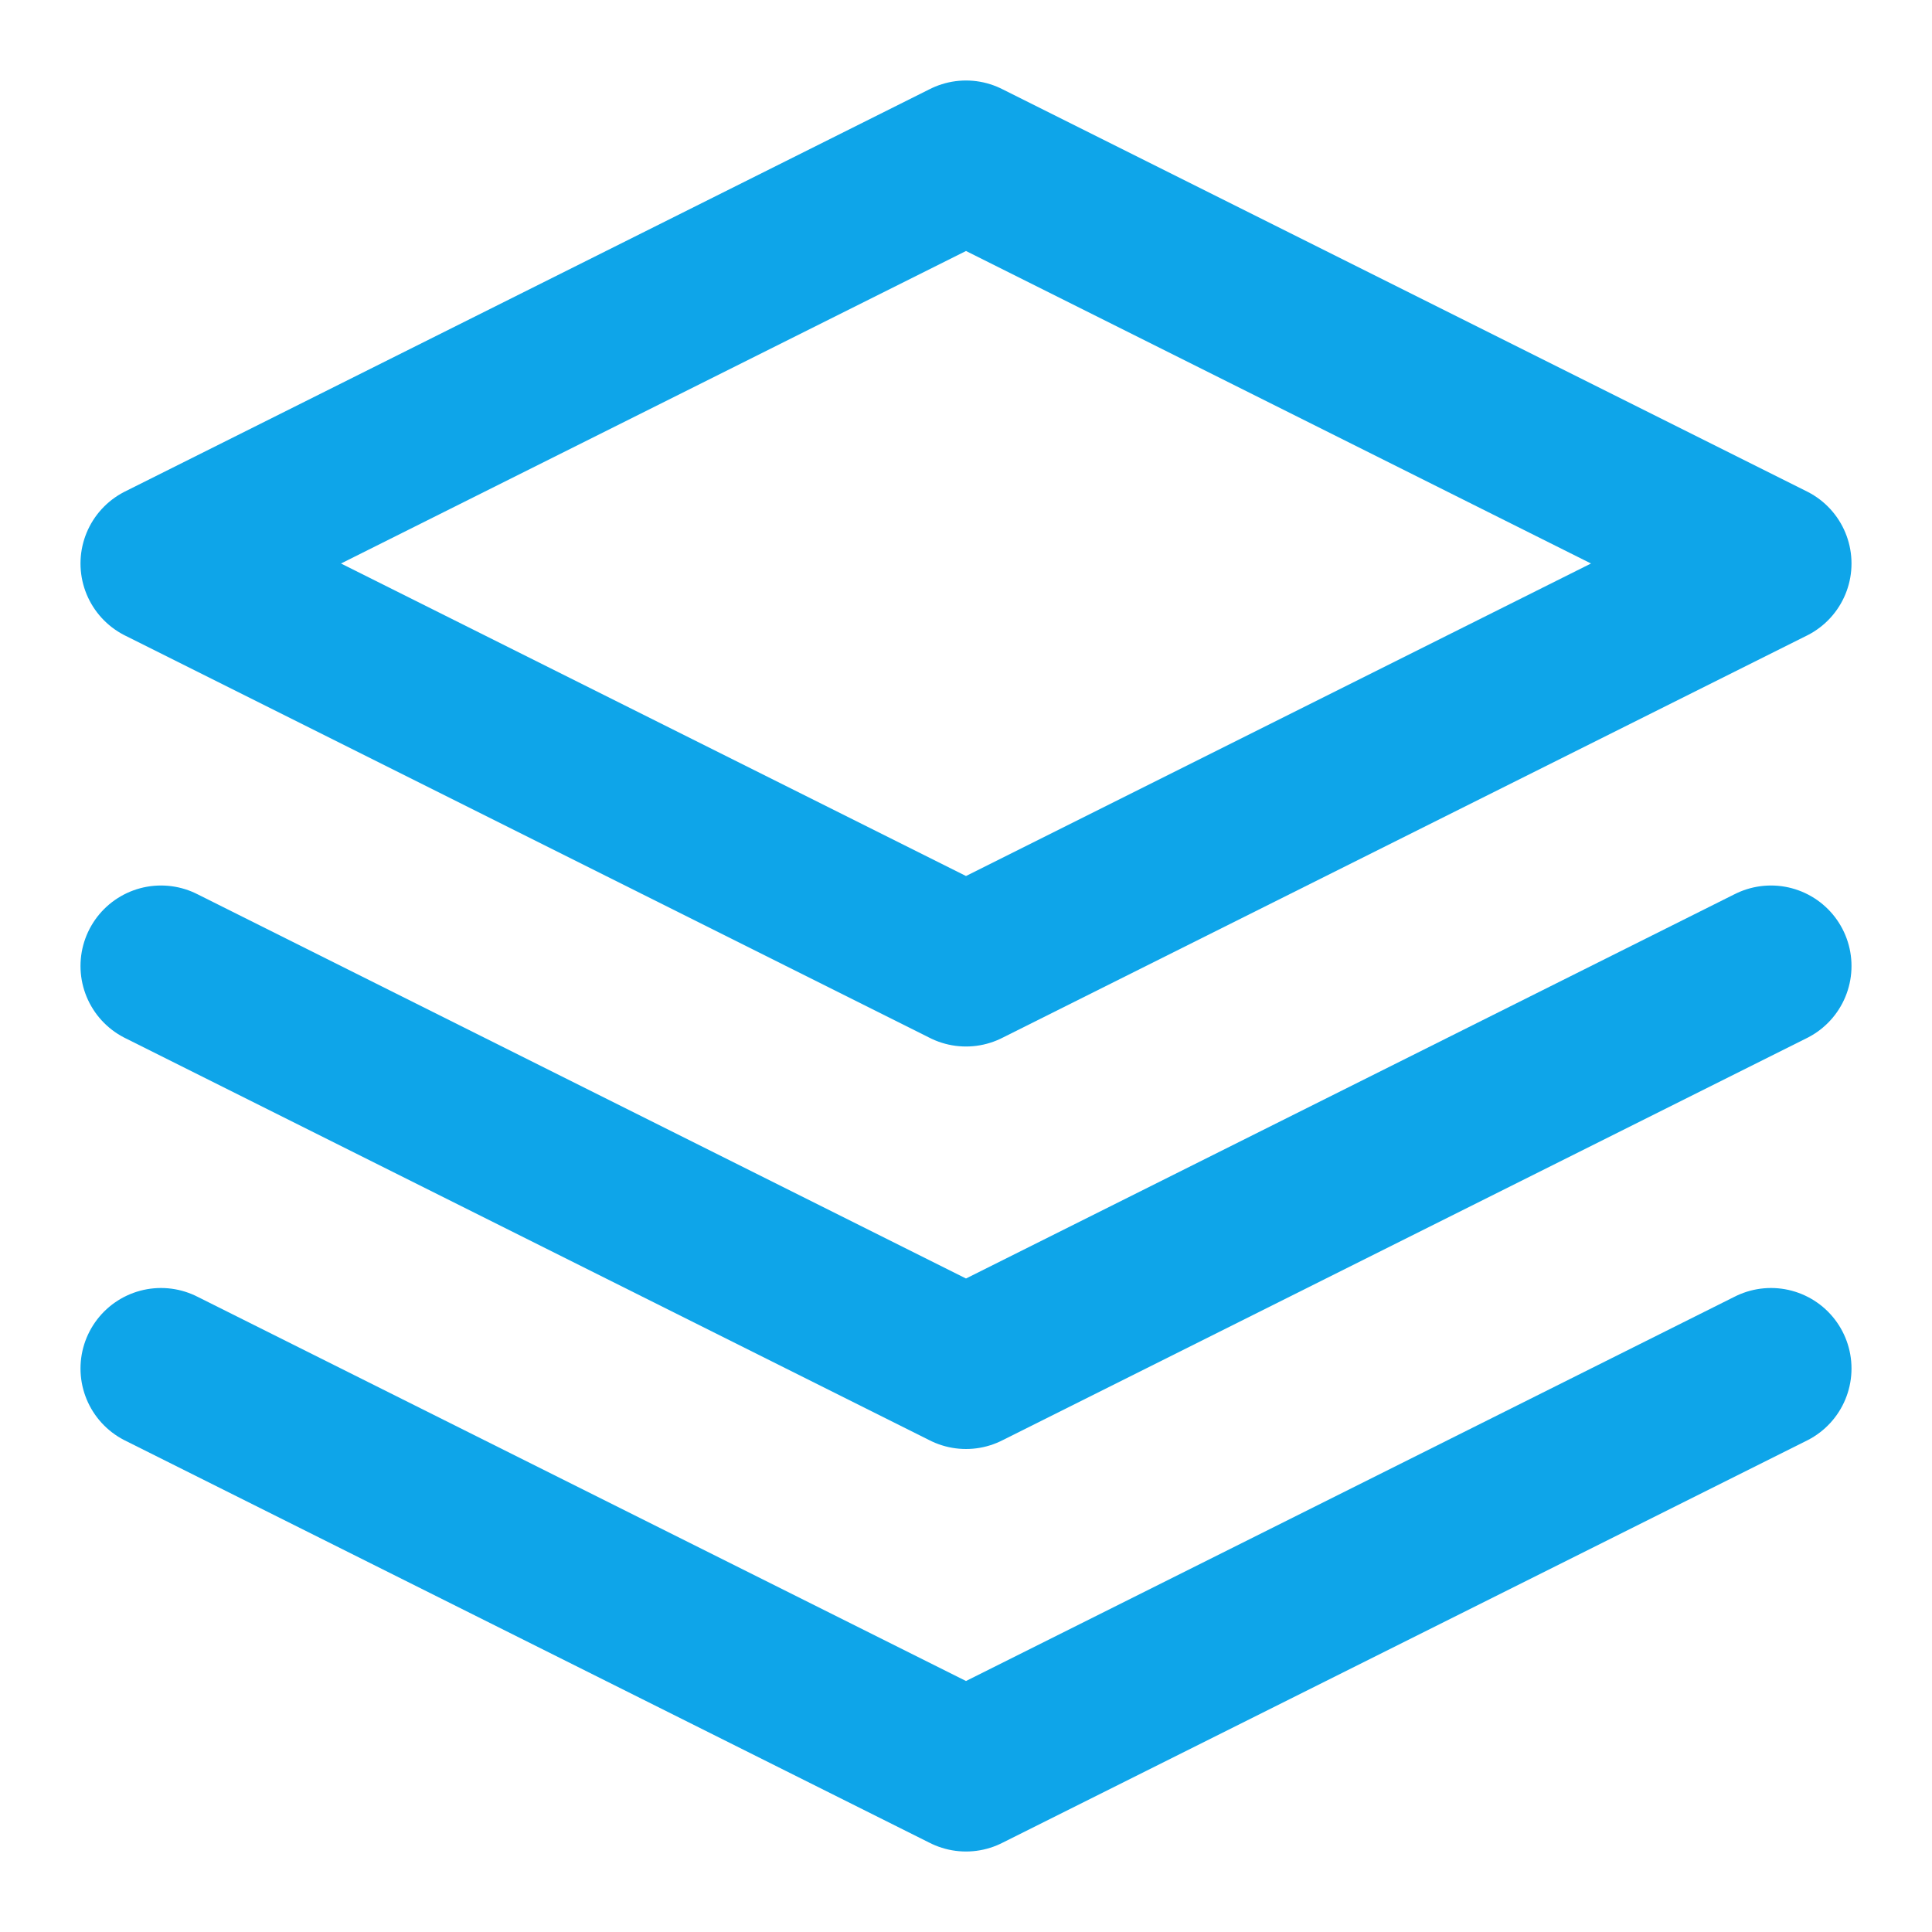
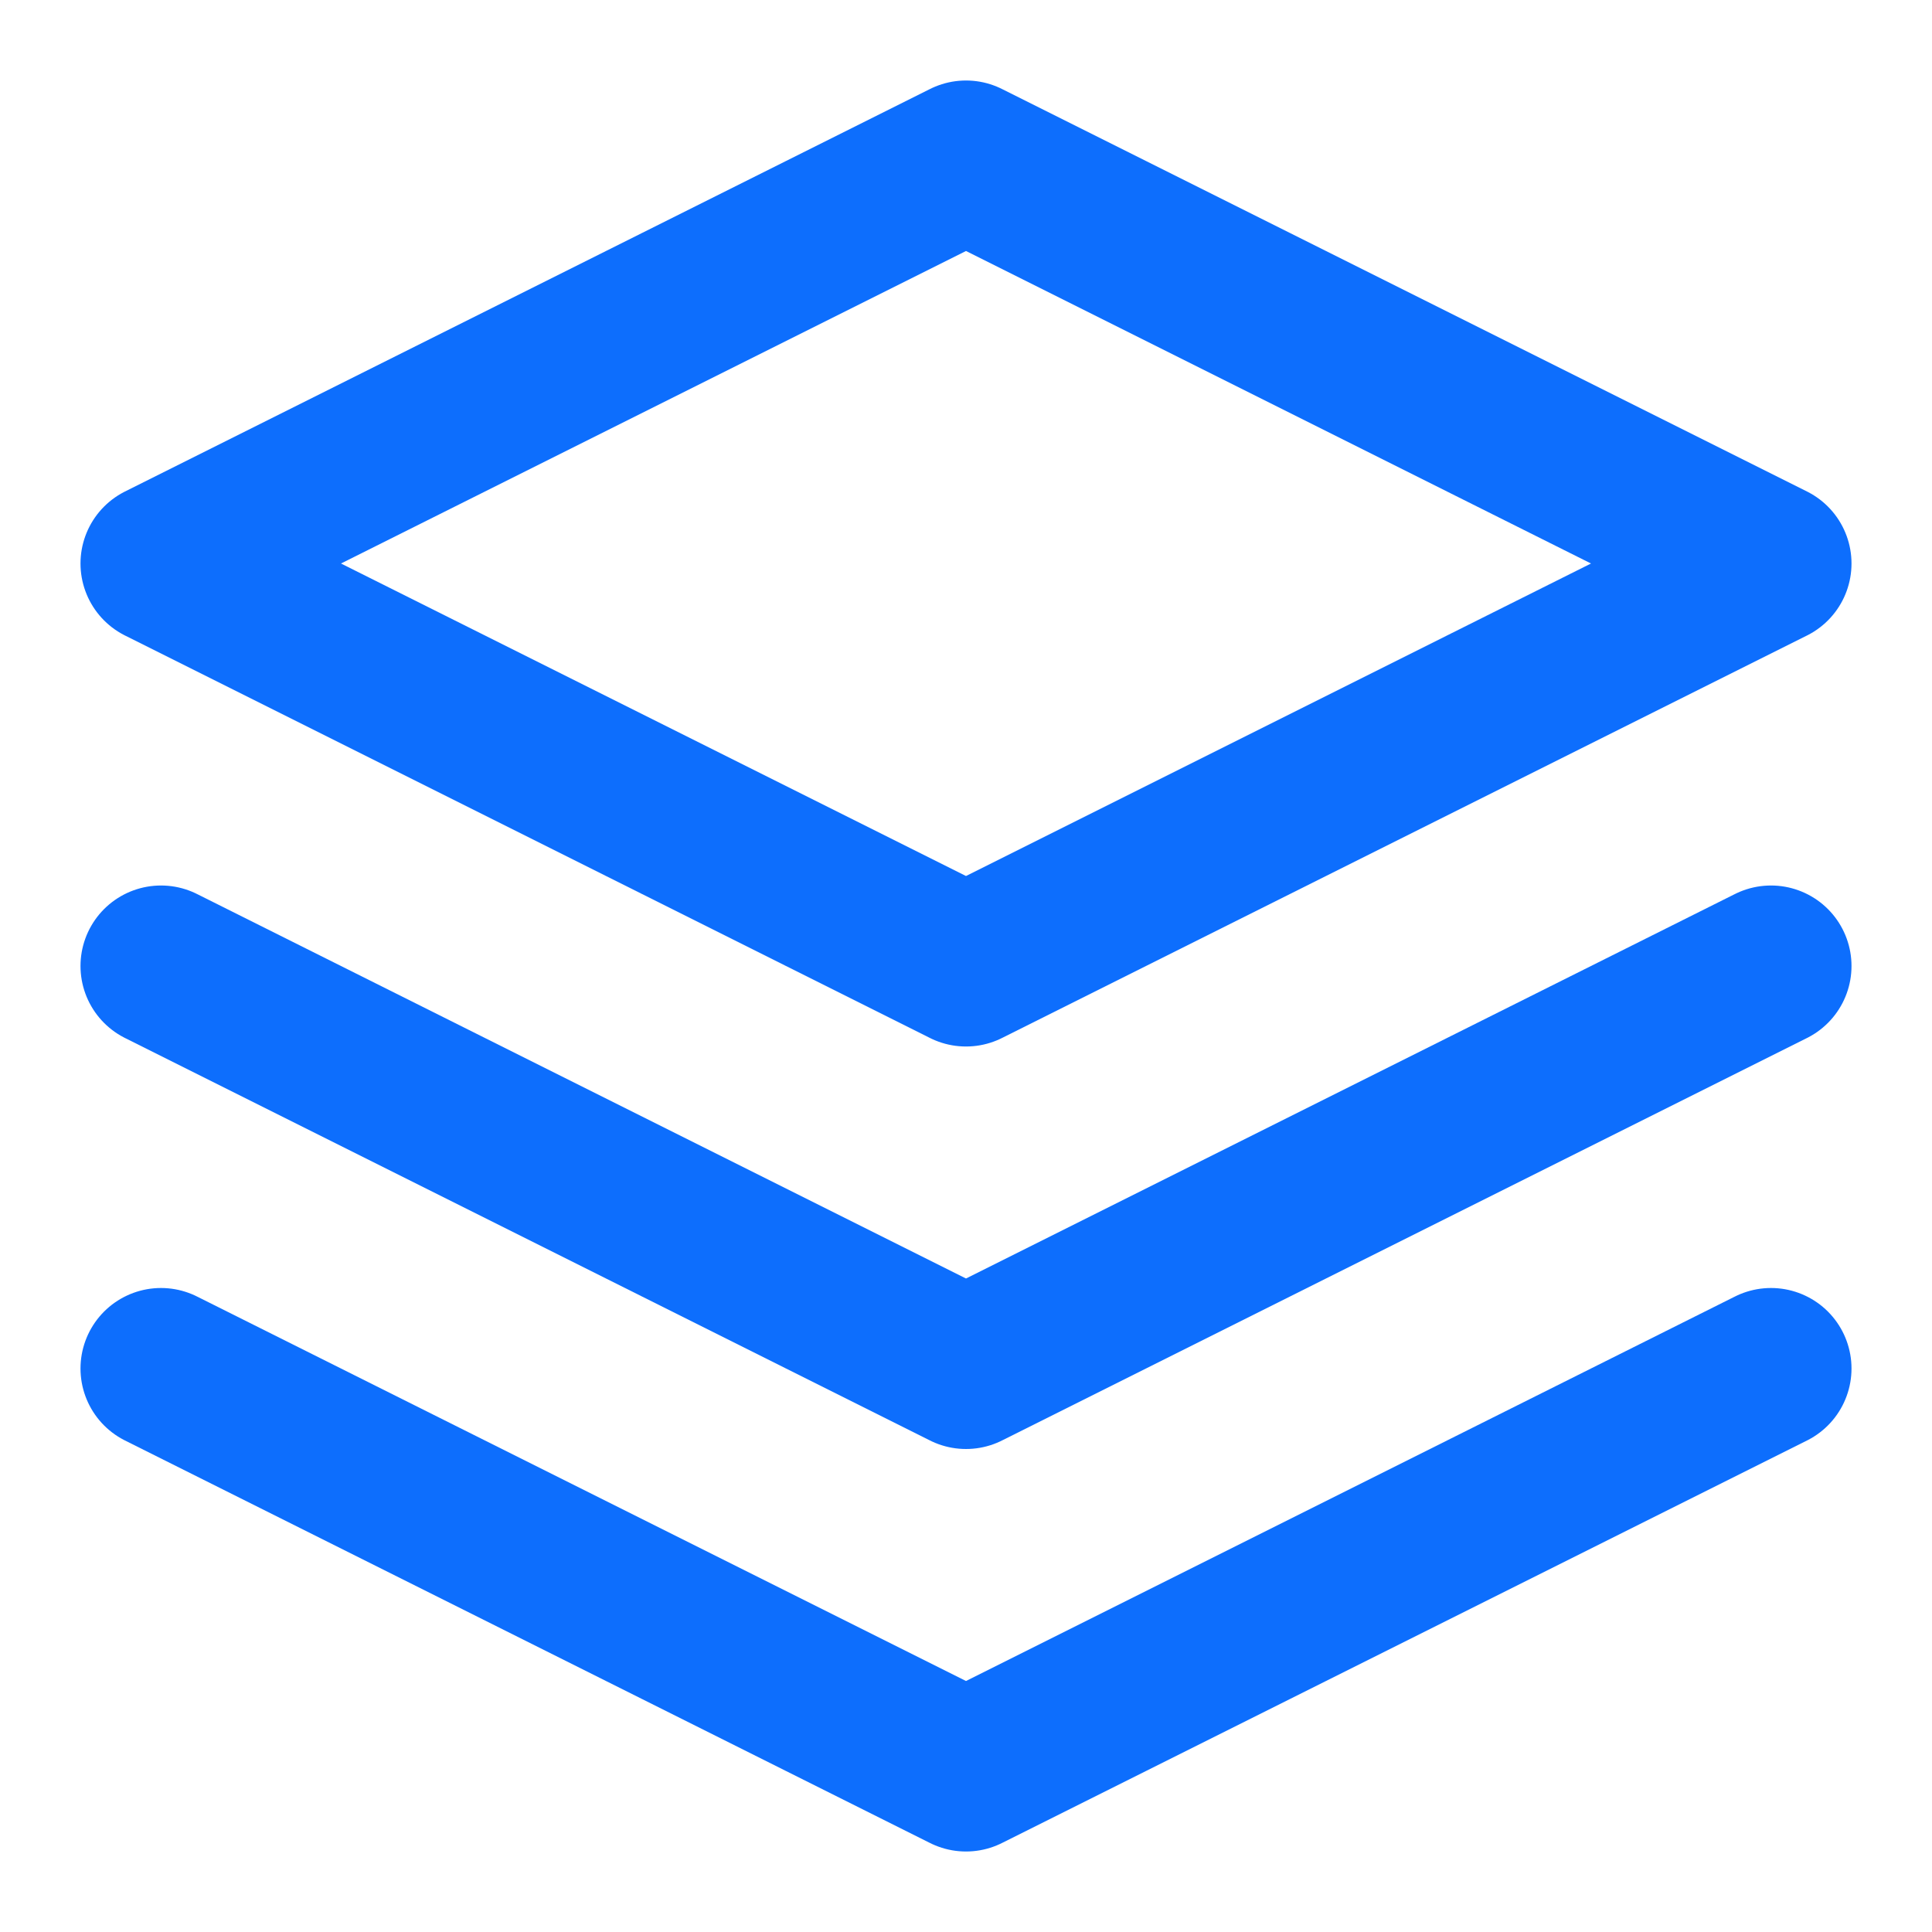
<svg xmlns="http://www.w3.org/2000/svg" viewBox="0 0 24 24" fill="none">
-   <polygon points="12 2 2 7 12 12 22 7 12 2" stroke="#0ea5e9" stroke-width="2" stroke-linecap="round" stroke-linejoin="round" />
-   <polyline points="2 17 12 22 22 17" stroke="#0ea5e9" stroke-width="2" stroke-linecap="round" stroke-linejoin="round" />
-   <polyline points="2 12 12 17 22 12" stroke="#0ea5e9" stroke-width="2" stroke-linecap="round" stroke-linejoin="round" />
+   <polygon points="12 2 2 7 12 12 22 7 12 2" stroke="#0d6efd" stroke-width="2" stroke-linecap="round" stroke-linejoin="round" />
+   <polyline points="2 17 12 22 22 17" stroke="#0d6efd" stroke-width="2" stroke-linecap="round" stroke-linejoin="round" />
+   <polyline points="2 12 12 17 22 12" stroke="#0d6efd" stroke-width="2" stroke-linecap="round" stroke-linejoin="round" />
</svg>
